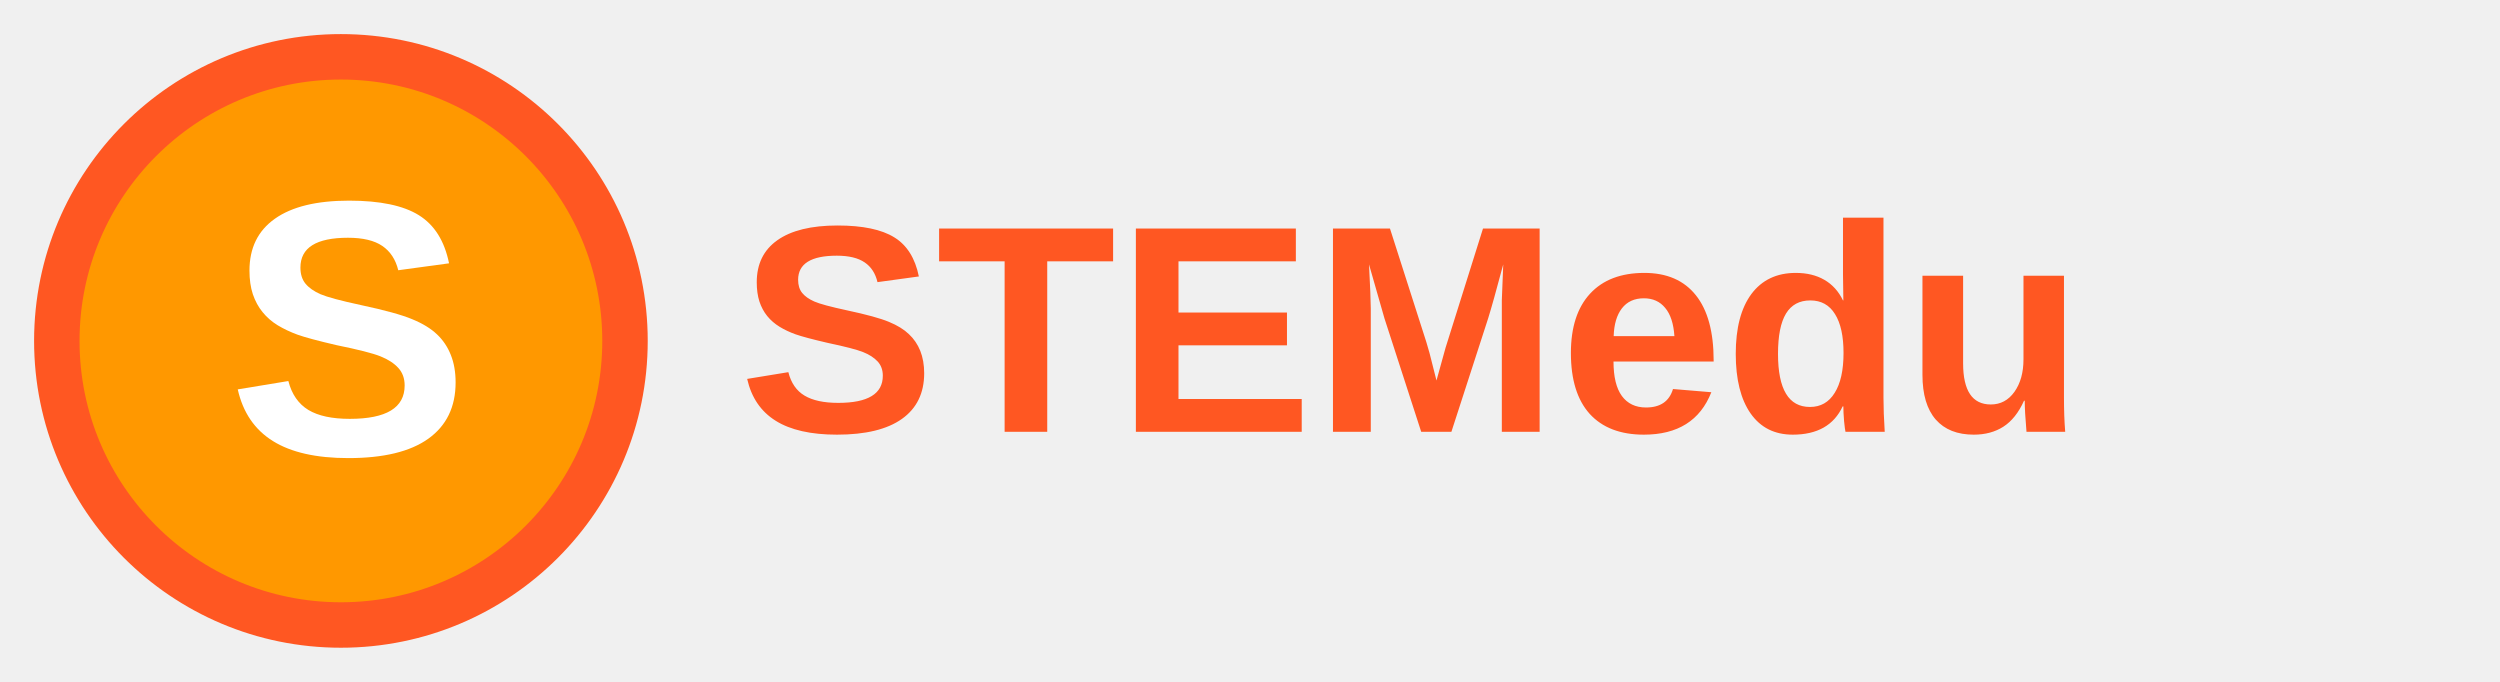
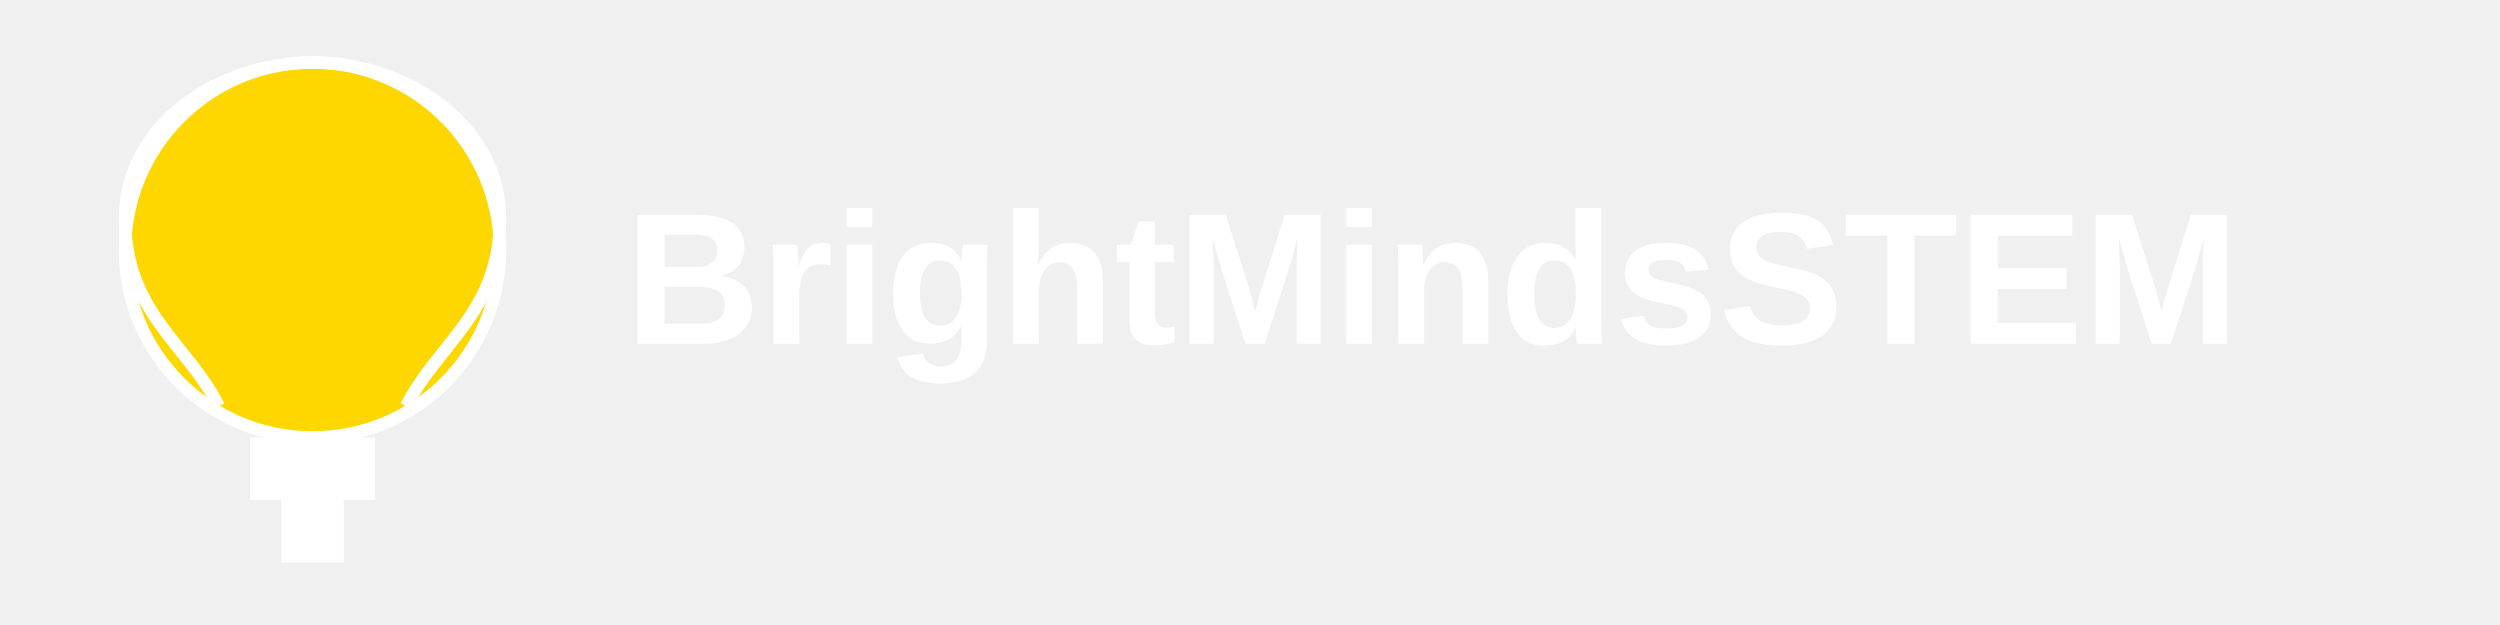
- <svg xmlns="http://www.w3.org/2000/svg" width="220" height="60" viewBox="0 0 220 60">
-   <circle cx="30" cy="30" r="25" fill="#ff9800" stroke="#ff5722" stroke-width="4" />
-   <text x="20" y="40" font-family="Arial" font-size="32" fill="white" font-weight="bold">S</text>
-   <text x="65" y="38" font-family="Arial" font-size="26" fill="#ff5722" font-weight="bold">
-         STEMedu
+ <svg xmlns="http://www.w3.org/2000/svg" version="1.1" viewBox="0 0 400 100" width="400" height="100" fill="none">
+   <circle cx="50" cy="40" r="30" fill="gold" stroke="white" stroke-width="2" />
+   <rect x="40" y="70" width="20" height="10" fill="white" />
+   <rect x="45" y="80" width="10" height="10" fill="white" />
+   <path d="M35 65C30 55 20 50 20 35C20 20 35 10 50 10" stroke="white" stroke-width="2" />
+   <path d="M65 65C70 55 80 50 80 35C80 20 65 10 50 10" stroke="white" stroke-width="2" />
+   <text x="100" y="55" font-family="Arial, sans-serif" font-size="30" font-weight="bold" fill="white">
+         BrightMindsSTEM
    </text>
</svg>
